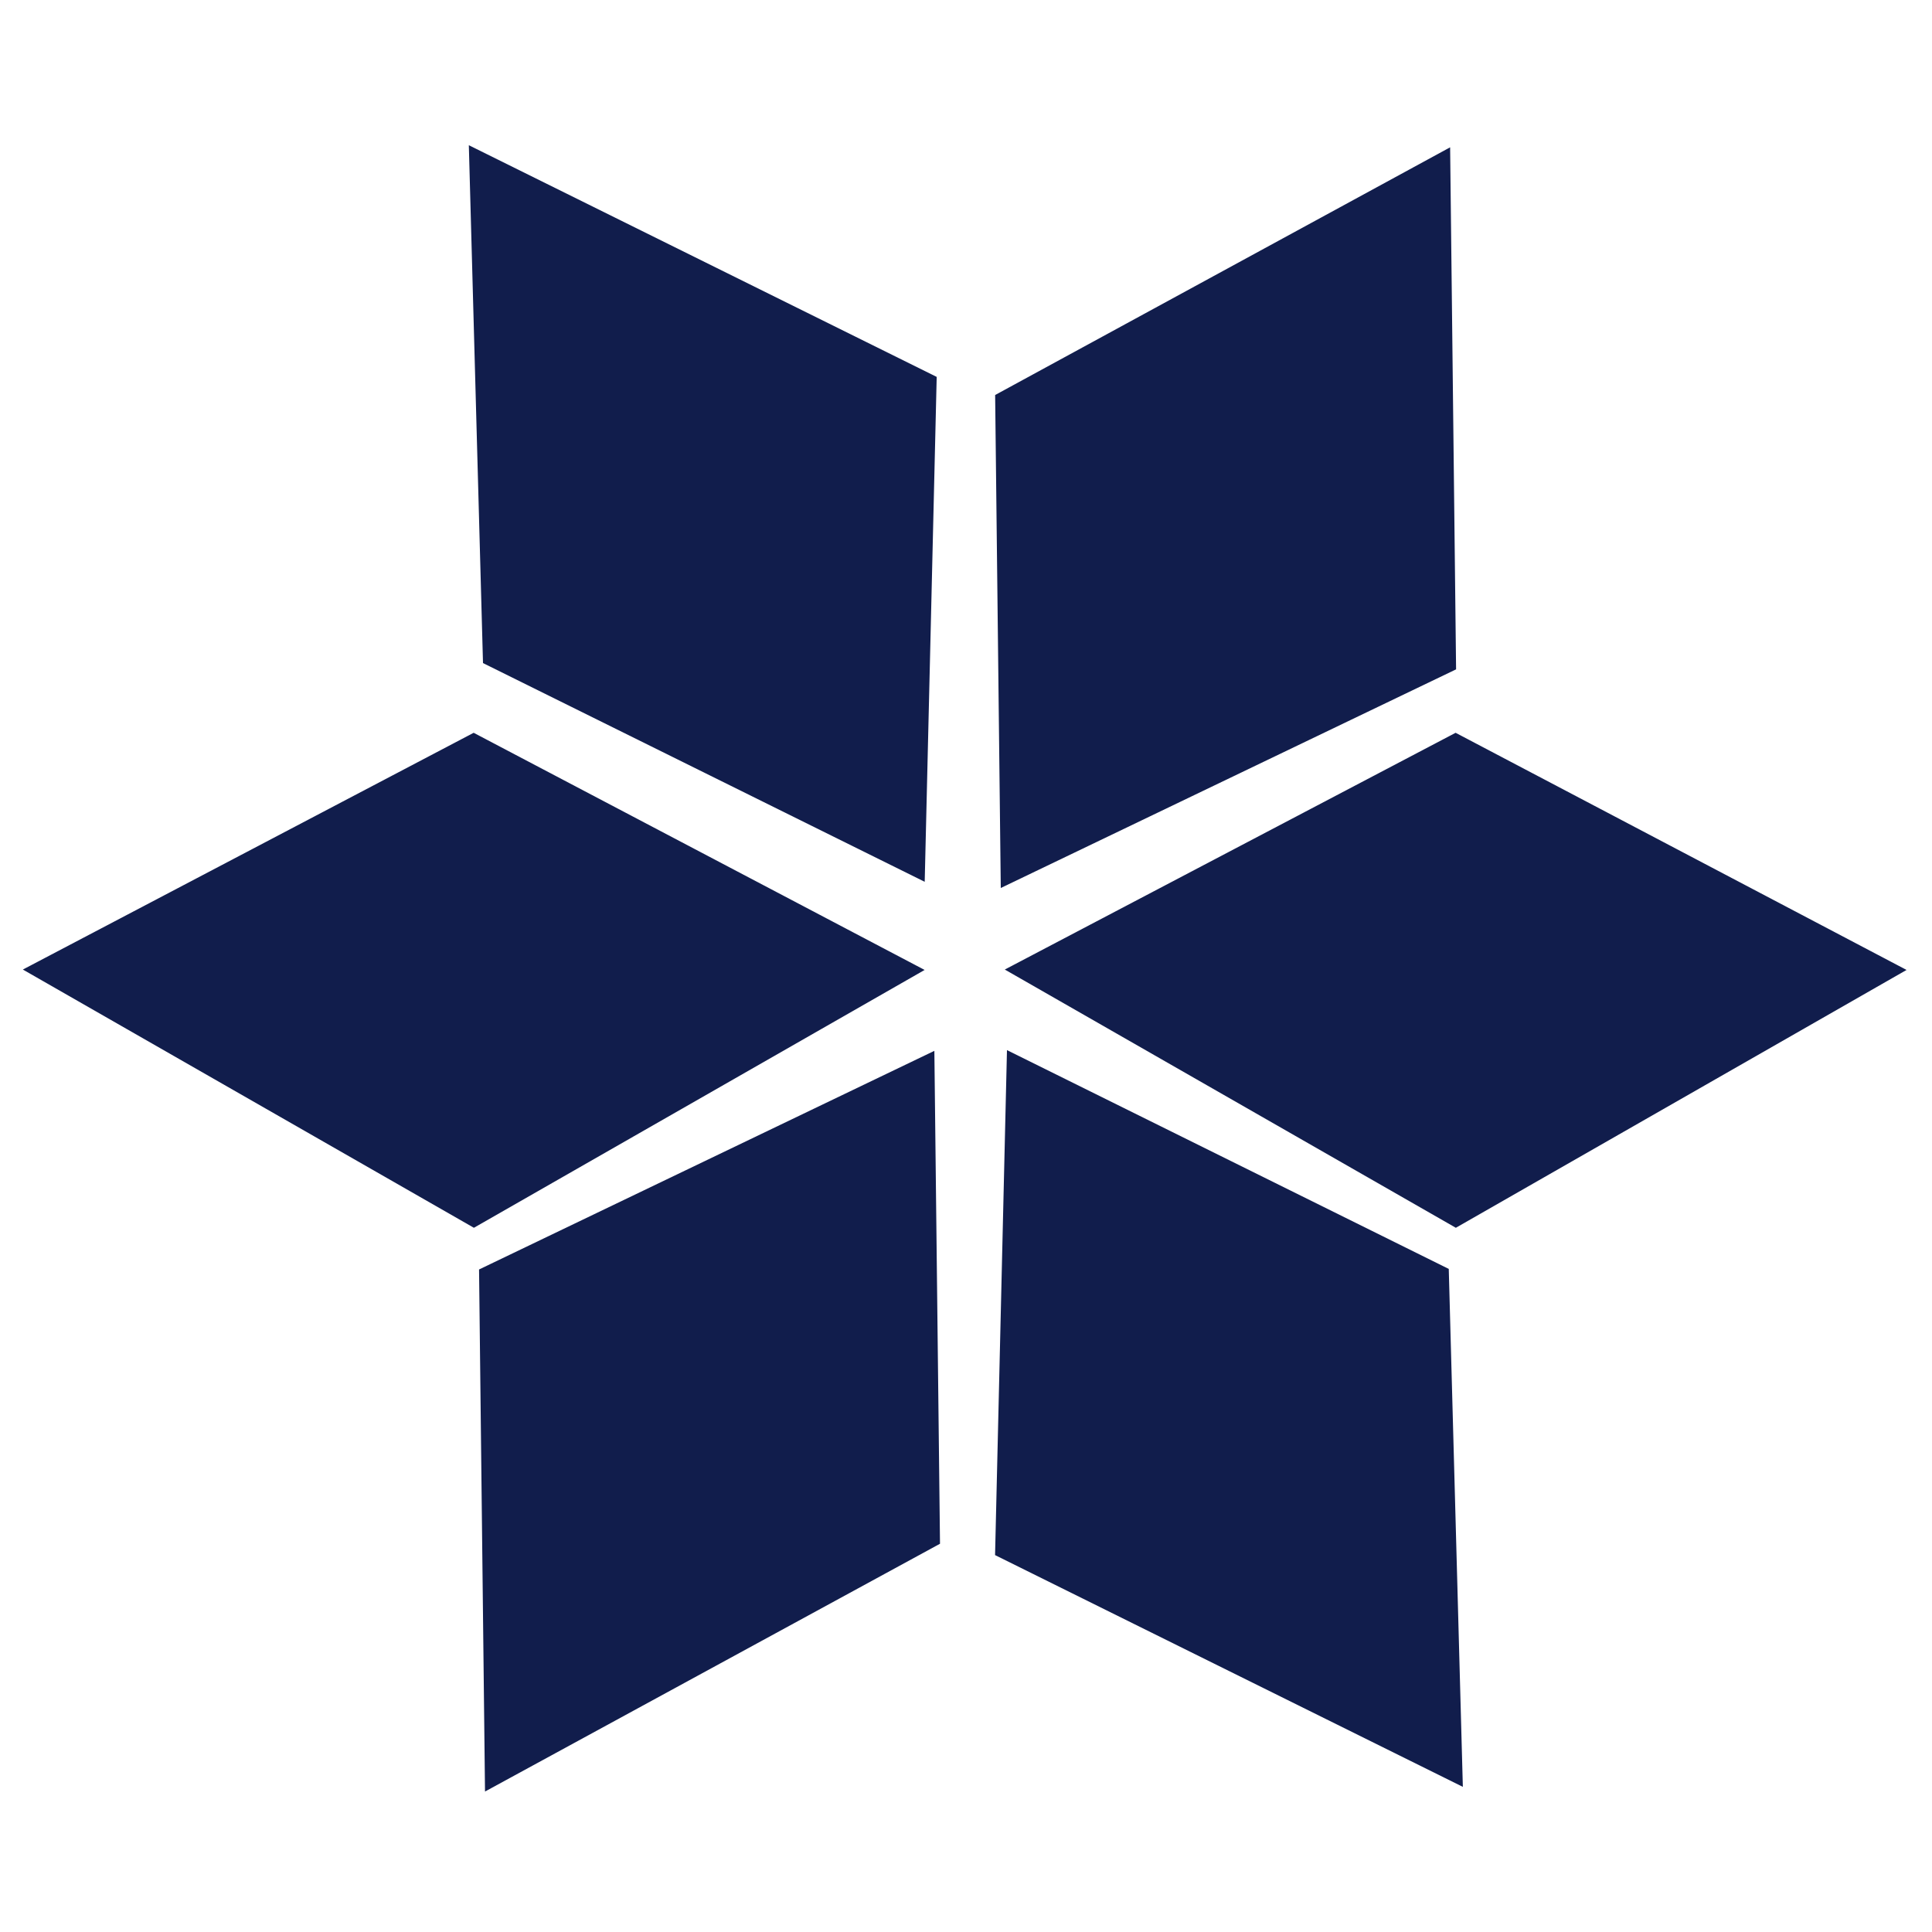
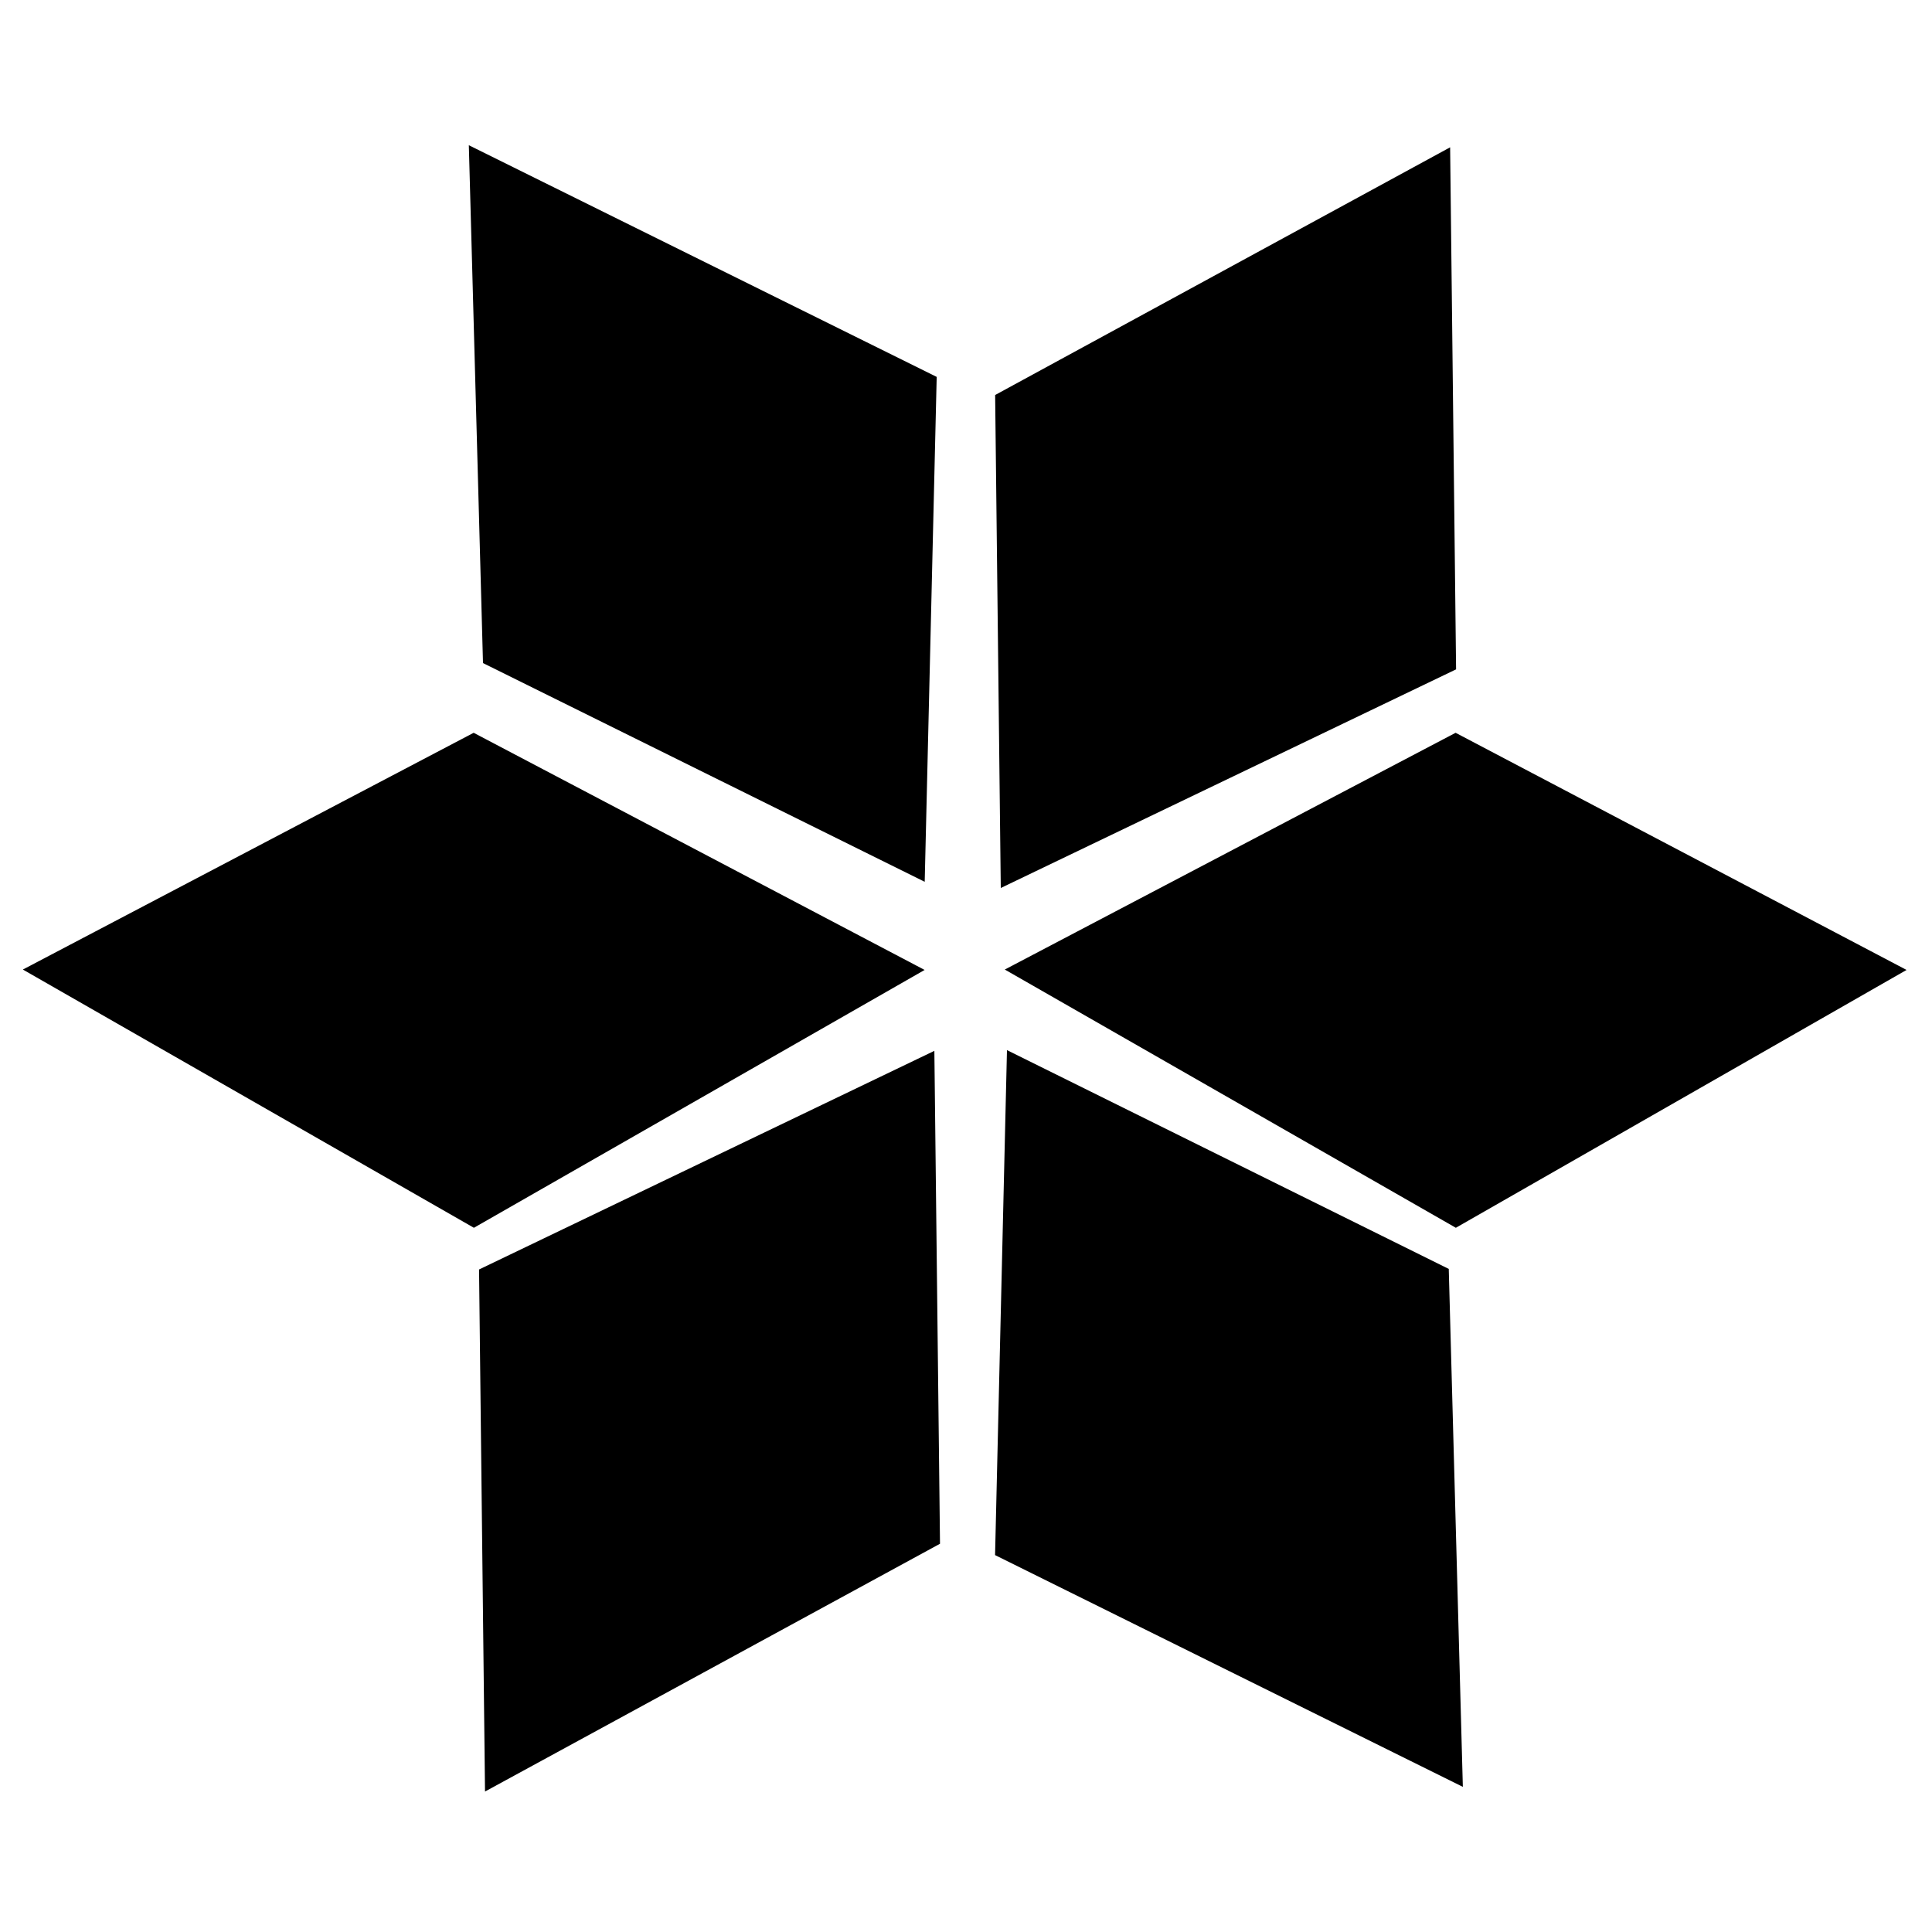
<svg xmlns="http://www.w3.org/2000/svg" width="24" height="24" viewBox="0 0 24 24" fill="none">
-   <path fill-rule="evenodd" clip-rule="evenodd" d="M18.014 1.83L18.088 8.315L12.432 11.031L12.362 4.907L18.014 1.83Z" fill="#111D4C" />
-   <path fill-rule="evenodd" clip-rule="evenodd" d="M23.684 12.049L18.085 15.252L12.482 12.044L18.082 9.103L23.684 12.049Z" fill="#111D4C" />
-   <path fill-rule="evenodd" clip-rule="evenodd" d="M11.486 12.049L5.887 15.252L0.284 12.044L5.884 9.103L11.486 12.049Z" fill="#111D4C" />
-   <path fill-rule="evenodd" clip-rule="evenodd" d="M5.824 1.804L11.636 4.682L11.487 10.954L6 8.237L5.824 1.804Z" fill="#111D4C" />
-   <path fill-rule="evenodd" clip-rule="evenodd" d="M18.172 22.197L12.361 19.318L12.509 13.045L17.997 15.763L18.172 22.197Z" fill="#111D4C" />
-   <path fill-rule="evenodd" clip-rule="evenodd" d="M6.025 22.255L5.951 15.77L11.607 13.054L11.677 19.177L6.025 22.255Z" fill="#111D4C" />
+   <path fill-rule="evenodd" clip-rule="evenodd" d="M18.014 1.83L18.088 8.315L12.432 11.031L12.362 4.907L18.014 1.83Z" fill="currentColor" />
+   <path fill-rule="evenodd" clip-rule="evenodd" d="M23.684 12.049L18.085 15.252L12.482 12.044L18.082 9.103L23.684 12.049Z" fill="currentColor" />
+   <path fill-rule="evenodd" clip-rule="evenodd" d="M11.486 12.049L5.887 15.252L0.284 12.044L5.884 9.103L11.486 12.049Z" fill="currentColor" />
+   <path fill-rule="evenodd" clip-rule="evenodd" d="M5.824 1.804L11.636 4.682L11.487 10.954L6 8.237L5.824 1.804Z" fill="currentColor" />
+   <path fill-rule="evenodd" clip-rule="evenodd" d="M18.172 22.197L12.361 19.318L12.509 13.045L17.997 15.763L18.172 22.197Z" fill="currentColor" />
+   <path fill-rule="evenodd" clip-rule="evenodd" d="M6.025 22.255L5.951 15.77L11.607 13.054L11.677 19.177L6.025 22.255Z" fill="currentColor" />
</svg>
